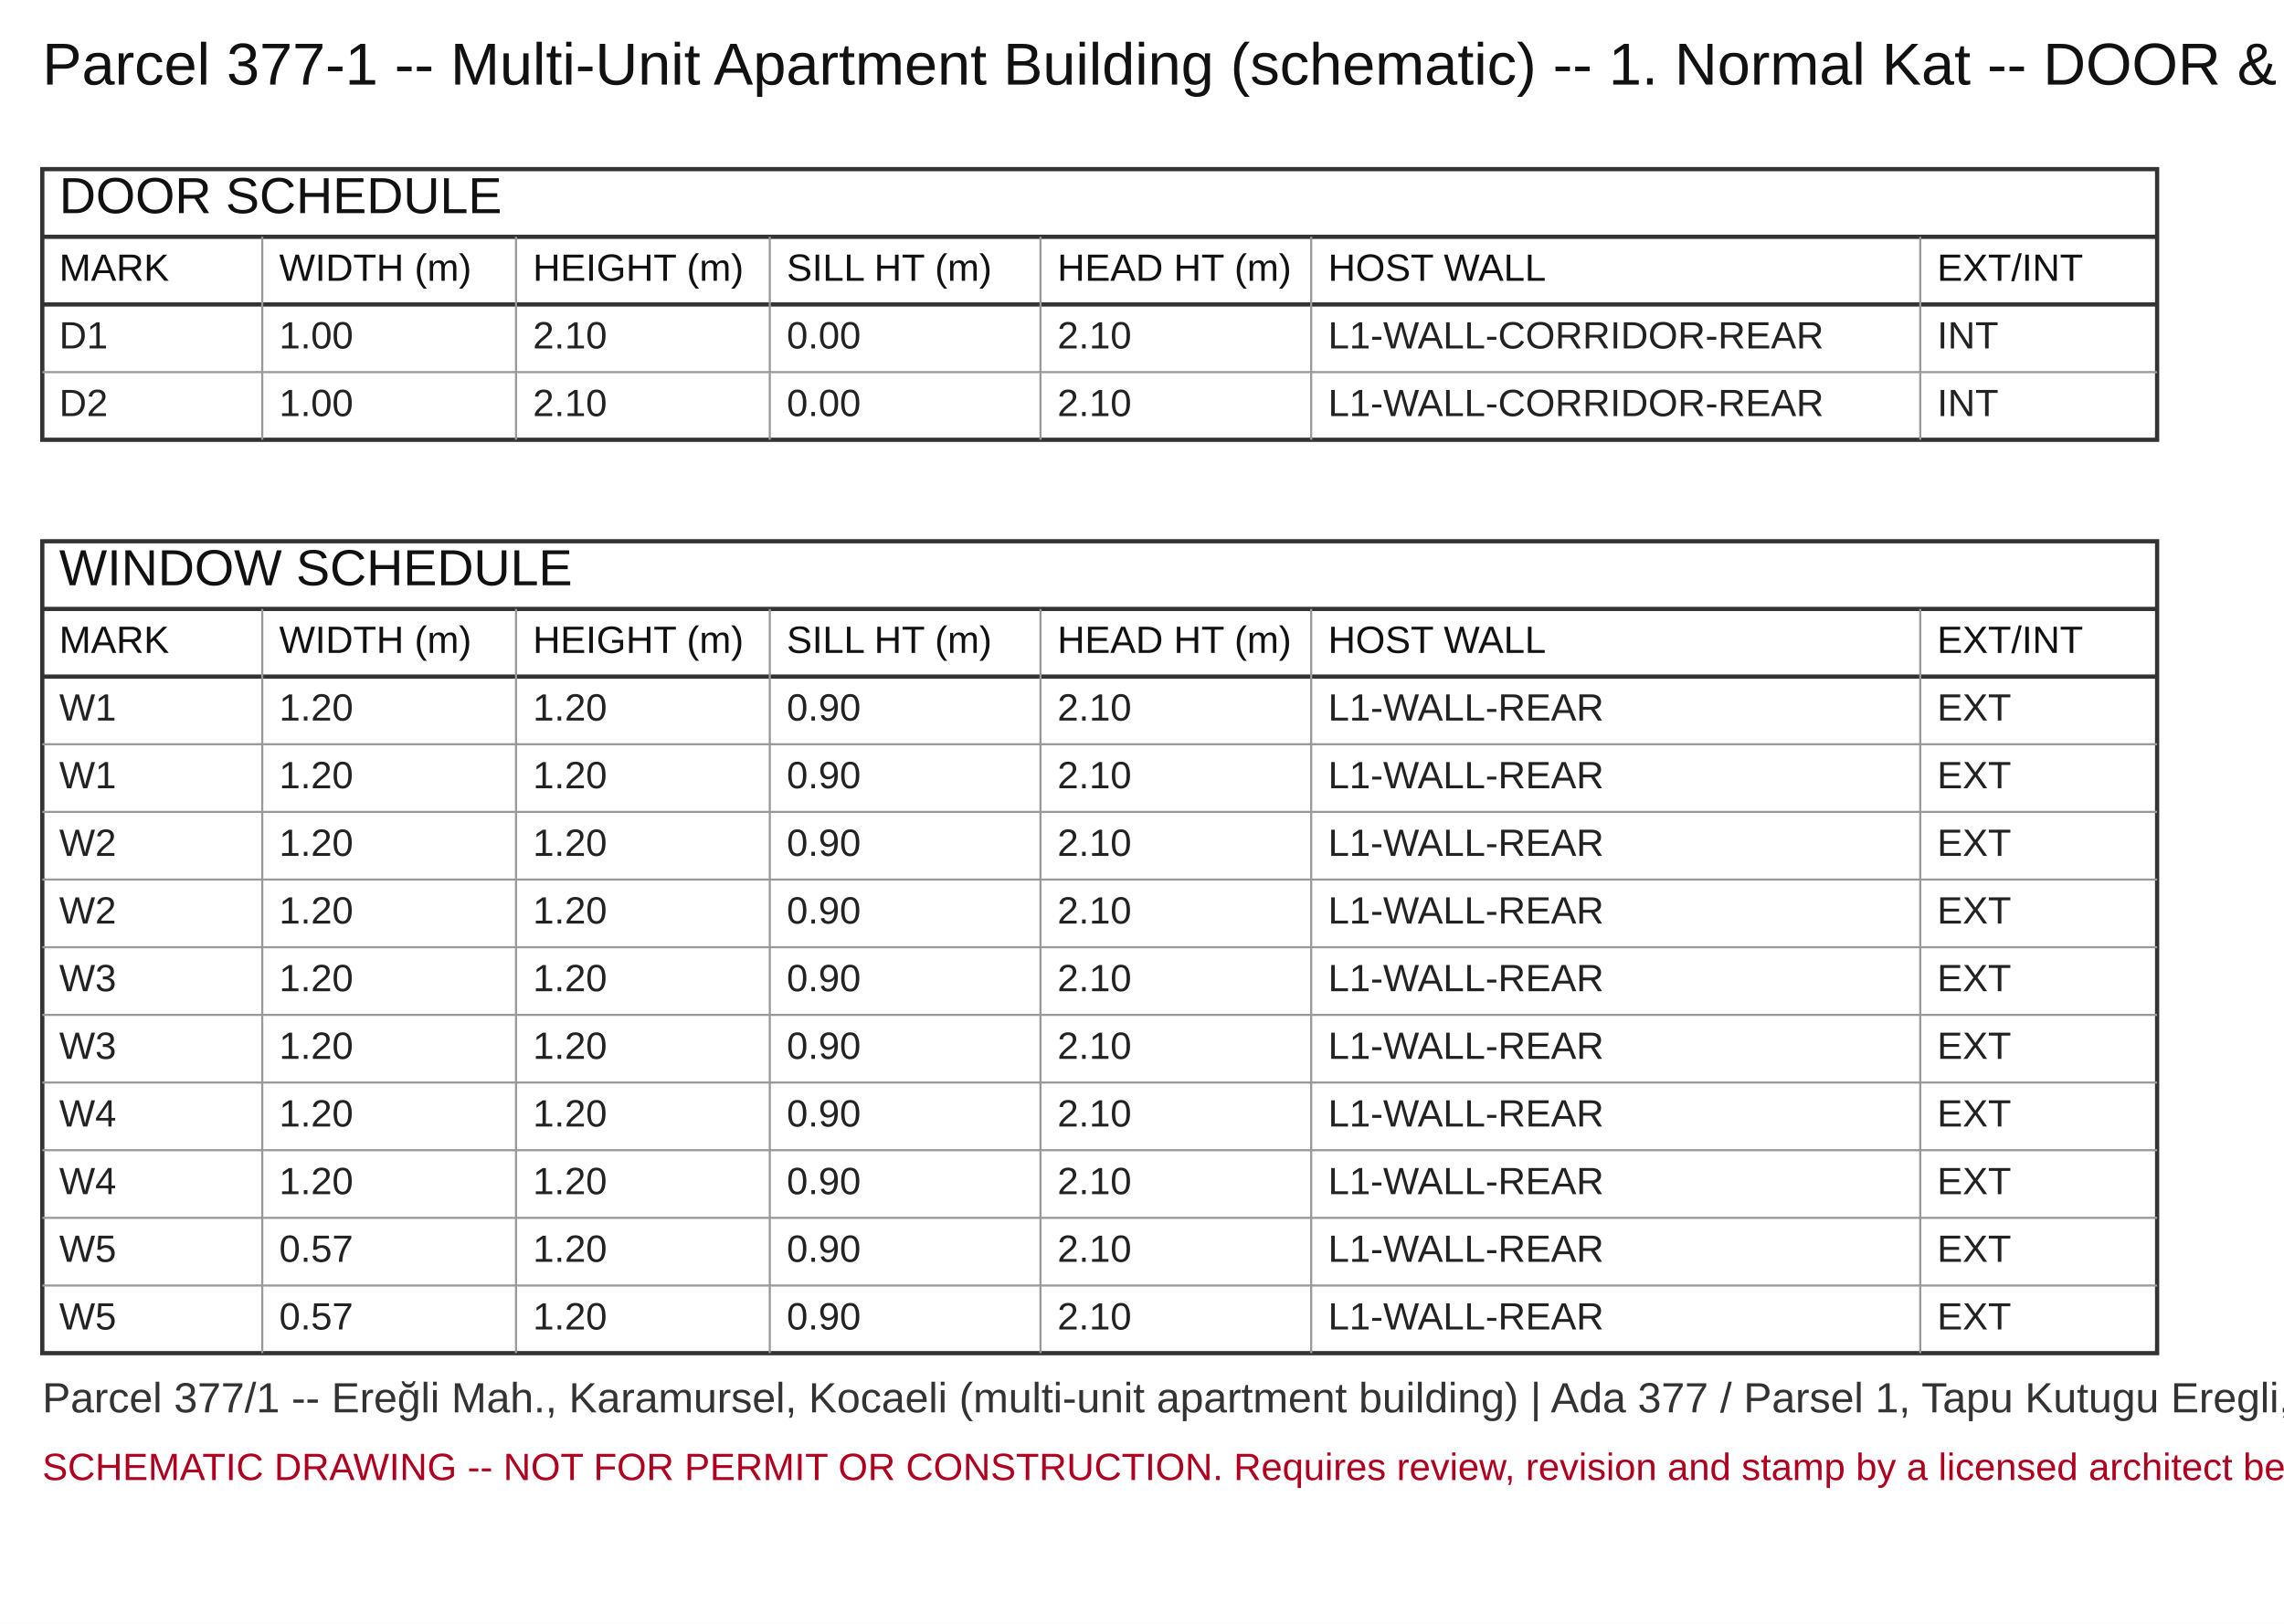
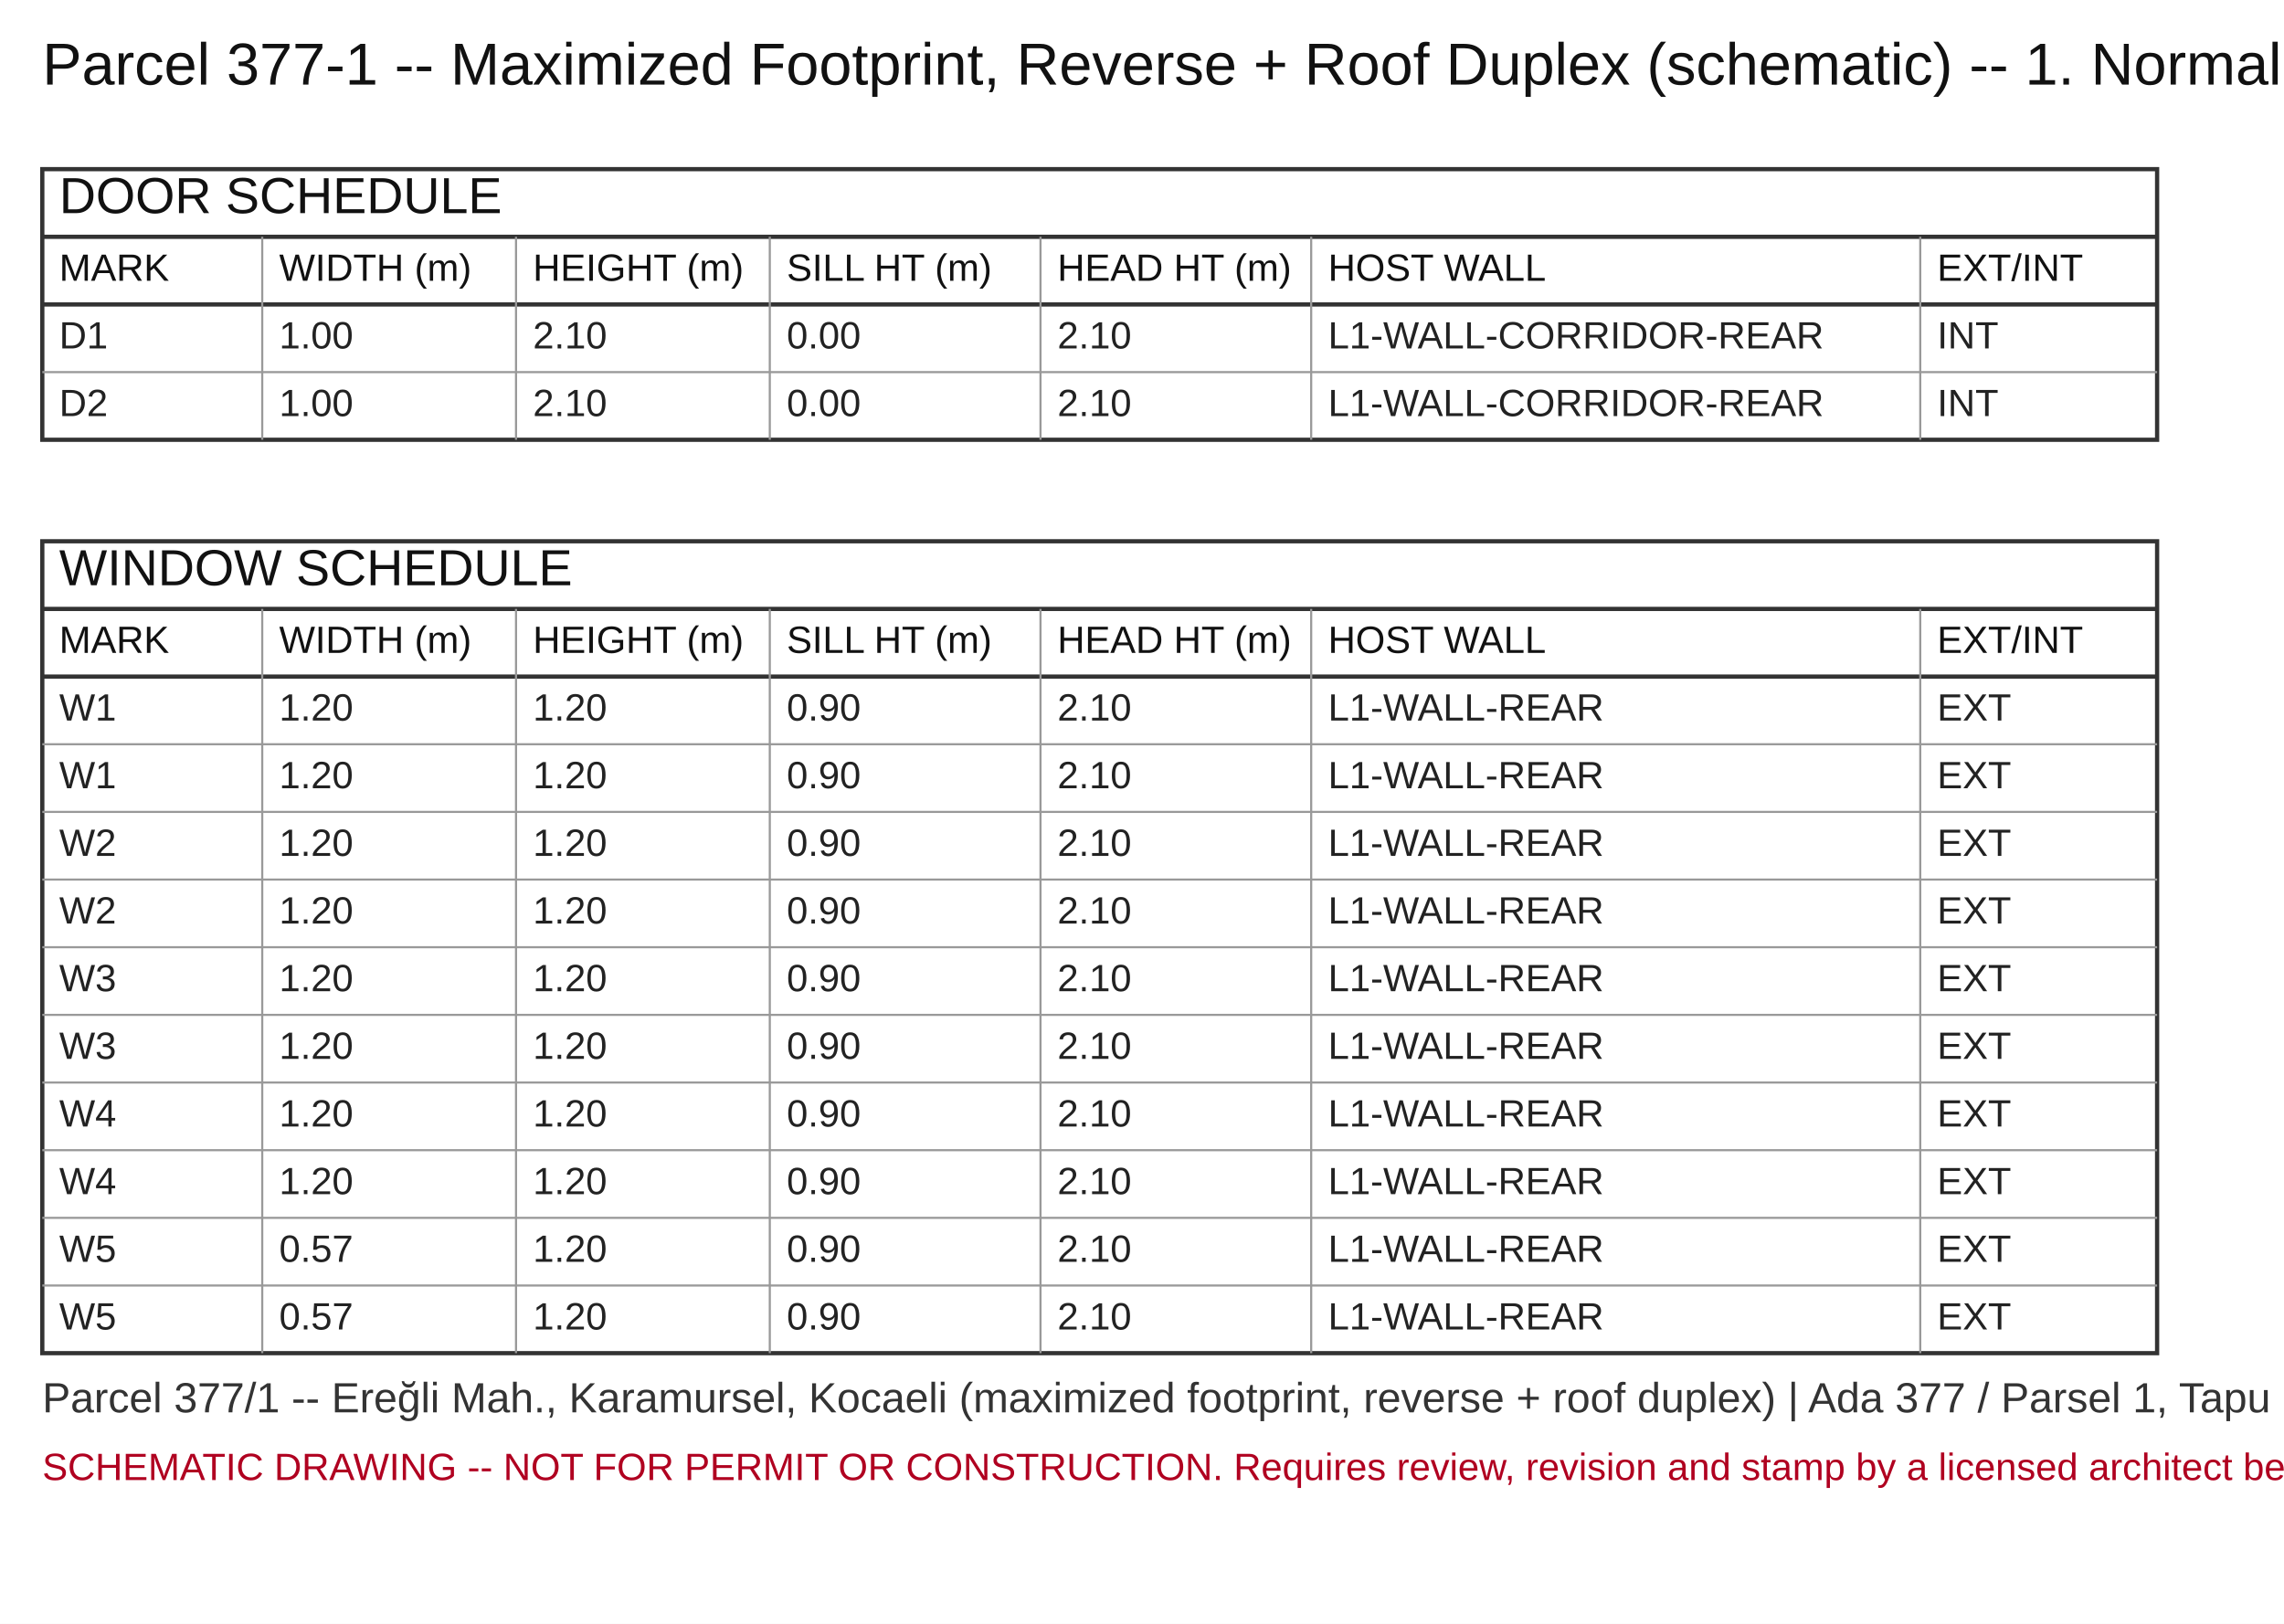
<svg xmlns="http://www.w3.org/2000/svg" baseProfile="full" height="384.0px" version="1.1" viewBox="0 0 540.0 384.0" width="540.0px">
  <defs />
  <rect fill="white" height="384.0" width="540.0" x="0" y="0" />
-   <text fill="#111" font-family="Arial" font-size="14px" x="10" y="20">Parcel 377-1 -- Multi-Unit Apartment Building (schematic) -- 1. Normal Kat -- DOOR &amp; WINDOW SCHEDULE (schematic)</text>
+   <text fill="#111" font-family="Arial" font-size="14px" x="10" y="20">Parcel 377-1 -- Maximized Footprint, Reverse + Roof Duplex (schematic) -- 1. Normal Kat -- DOOR &amp; WINDOW SCHEDULE (schematic)</text>
  <rect fill="none" height="64.0" stroke="#333" stroke-width="1" width="500.0" x="10.0" y="40.0" />
  <text fill="#111" font-family="Arial" font-size="12px" x="14.0" y="50.4">DOOR SCHEDULE</text>
  <line stroke="#333" stroke-width="1" x1="10.0" x2="510.0" y1="56.0" y2="56.0" />
  <text fill="#111" font-family="Arial" font-size="9px" x="14.0" y="66.4">MARK</text>
  <text fill="#111" font-family="Arial" font-size="9px" x="66.0" y="66.4">WIDTH (m)</text>
  <text fill="#111" font-family="Arial" font-size="9px" x="126.0" y="66.4">HEIGHT (m)</text>
  <text fill="#111" font-family="Arial" font-size="9px" x="186.0" y="66.4">SILL HT (m)</text>
  <text fill="#111" font-family="Arial" font-size="9px" x="250.0" y="66.4">HEAD HT (m)</text>
  <text fill="#111" font-family="Arial" font-size="9px" x="314.0" y="66.4">HOST WALL</text>
  <text fill="#111" font-family="Arial" font-size="9px" x="458.0" y="66.4">EXT/INT</text>
  <line stroke="#333" stroke-width="1" x1="10.0" x2="510.0" y1="72.0" y2="72.0" />
  <text fill="#222" font-family="Arial" font-size="9px" x="14.0" y="82.4">D1</text>
  <text fill="#222" font-family="Arial" font-size="9px" x="66.0" y="82.4">1.00</text>
  <text fill="#222" font-family="Arial" font-size="9px" x="126.0" y="82.4">2.10</text>
  <text fill="#222" font-family="Arial" font-size="9px" x="186.0" y="82.4">0.00</text>
  <text fill="#222" font-family="Arial" font-size="9px" x="250.0" y="82.4">2.10</text>
  <text fill="#222" font-family="Arial" font-size="9px" x="314.0" y="82.4">L1-WALL-CORRIDOR-REAR</text>
  <text fill="#222" font-family="Arial" font-size="9px" x="458.0" y="82.4">INT</text>
  <line stroke="#999" stroke-width="0.5" x1="10.0" x2="510.0" y1="88.0" y2="88.0" />
  <text fill="#222" font-family="Arial" font-size="9px" x="14.0" y="98.4">D2</text>
  <text fill="#222" font-family="Arial" font-size="9px" x="66.0" y="98.4">1.00</text>
  <text fill="#222" font-family="Arial" font-size="9px" x="126.0" y="98.4">2.10</text>
  <text fill="#222" font-family="Arial" font-size="9px" x="186.0" y="98.4">0.00</text>
  <text fill="#222" font-family="Arial" font-size="9px" x="250.0" y="98.4">2.10</text>
  <text fill="#222" font-family="Arial" font-size="9px" x="314.0" y="98.4">L1-WALL-CORRIDOR-REAR</text>
  <text fill="#222" font-family="Arial" font-size="9px" x="458.0" y="98.4">INT</text>
  <line stroke="#999" stroke-width="0.5" x1="62.0" x2="62.0" y1="56.0" y2="104.0" />
  <line stroke="#999" stroke-width="0.5" x1="122.0" x2="122.0" y1="56.0" y2="104.0" />
  <line stroke="#999" stroke-width="0.5" x1="182.0" x2="182.0" y1="56.0" y2="104.0" />
  <line stroke="#999" stroke-width="0.5" x1="246.0" x2="246.0" y1="56.0" y2="104.0" />
  <line stroke="#999" stroke-width="0.5" x1="310.0" x2="310.0" y1="56.0" y2="104.0" />
  <line stroke="#999" stroke-width="0.5" x1="454.0" x2="454.0" y1="56.0" y2="104.0" />
  <rect fill="none" height="192.0" stroke="#333" stroke-width="1" width="500.0" x="10.0" y="128.0" />
  <text fill="#111" font-family="Arial" font-size="12px" x="14.0" y="138.4">WINDOW SCHEDULE</text>
  <line stroke="#333" stroke-width="1" x1="10.0" x2="510.0" y1="144.0" y2="144.0" />
  <text fill="#111" font-family="Arial" font-size="9px" x="14.0" y="154.4">MARK</text>
  <text fill="#111" font-family="Arial" font-size="9px" x="66.0" y="154.4">WIDTH (m)</text>
  <text fill="#111" font-family="Arial" font-size="9px" x="126.0" y="154.4">HEIGHT (m)</text>
  <text fill="#111" font-family="Arial" font-size="9px" x="186.0" y="154.4">SILL HT (m)</text>
  <text fill="#111" font-family="Arial" font-size="9px" x="250.0" y="154.4">HEAD HT (m)</text>
  <text fill="#111" font-family="Arial" font-size="9px" x="314.0" y="154.4">HOST WALL</text>
  <text fill="#111" font-family="Arial" font-size="9px" x="458.0" y="154.4">EXT/INT</text>
  <line stroke="#333" stroke-width="1" x1="10.0" x2="510.0" y1="160.0" y2="160.0" />
  <text fill="#222" font-family="Arial" font-size="9px" x="14.0" y="170.4">W1</text>
  <text fill="#222" font-family="Arial" font-size="9px" x="66.0" y="170.4">1.20</text>
  <text fill="#222" font-family="Arial" font-size="9px" x="126.0" y="170.4">1.20</text>
  <text fill="#222" font-family="Arial" font-size="9px" x="186.0" y="170.4">0.90</text>
  <text fill="#222" font-family="Arial" font-size="9px" x="250.0" y="170.4">2.10</text>
  <text fill="#222" font-family="Arial" font-size="9px" x="314.0" y="170.4">L1-WALL-REAR</text>
  <text fill="#222" font-family="Arial" font-size="9px" x="458.0" y="170.4">EXT</text>
  <line stroke="#999" stroke-width="0.5" x1="10.0" x2="510.0" y1="176.0" y2="176.0" />
  <text fill="#222" font-family="Arial" font-size="9px" x="14.0" y="186.4">W1</text>
  <text fill="#222" font-family="Arial" font-size="9px" x="66.0" y="186.4">1.20</text>
  <text fill="#222" font-family="Arial" font-size="9px" x="126.0" y="186.4">1.20</text>
  <text fill="#222" font-family="Arial" font-size="9px" x="186.0" y="186.4">0.90</text>
  <text fill="#222" font-family="Arial" font-size="9px" x="250.0" y="186.4">2.10</text>
  <text fill="#222" font-family="Arial" font-size="9px" x="314.0" y="186.4">L1-WALL-REAR</text>
  <text fill="#222" font-family="Arial" font-size="9px" x="458.0" y="186.4">EXT</text>
  <line stroke="#999" stroke-width="0.5" x1="10.0" x2="510.0" y1="192.0" y2="192.0" />
  <text fill="#222" font-family="Arial" font-size="9px" x="14.0" y="202.4">W2</text>
  <text fill="#222" font-family="Arial" font-size="9px" x="66.0" y="202.4">1.20</text>
  <text fill="#222" font-family="Arial" font-size="9px" x="126.0" y="202.4">1.20</text>
  <text fill="#222" font-family="Arial" font-size="9px" x="186.0" y="202.4">0.90</text>
  <text fill="#222" font-family="Arial" font-size="9px" x="250.0" y="202.4">2.10</text>
  <text fill="#222" font-family="Arial" font-size="9px" x="314.0" y="202.4">L1-WALL-REAR</text>
  <text fill="#222" font-family="Arial" font-size="9px" x="458.0" y="202.4">EXT</text>
  <line stroke="#999" stroke-width="0.5" x1="10.0" x2="510.0" y1="208.0" y2="208.0" />
  <text fill="#222" font-family="Arial" font-size="9px" x="14.0" y="218.4">W2</text>
  <text fill="#222" font-family="Arial" font-size="9px" x="66.0" y="218.4">1.20</text>
  <text fill="#222" font-family="Arial" font-size="9px" x="126.0" y="218.4">1.20</text>
  <text fill="#222" font-family="Arial" font-size="9px" x="186.0" y="218.4">0.90</text>
  <text fill="#222" font-family="Arial" font-size="9px" x="250.0" y="218.4">2.10</text>
  <text fill="#222" font-family="Arial" font-size="9px" x="314.0" y="218.4">L1-WALL-REAR</text>
  <text fill="#222" font-family="Arial" font-size="9px" x="458.0" y="218.4">EXT</text>
  <line stroke="#999" stroke-width="0.5" x1="10.0" x2="510.0" y1="224.0" y2="224.0" />
  <text fill="#222" font-family="Arial" font-size="9px" x="14.0" y="234.4">W3</text>
  <text fill="#222" font-family="Arial" font-size="9px" x="66.0" y="234.4">1.20</text>
  <text fill="#222" font-family="Arial" font-size="9px" x="126.0" y="234.4">1.20</text>
  <text fill="#222" font-family="Arial" font-size="9px" x="186.0" y="234.4">0.90</text>
  <text fill="#222" font-family="Arial" font-size="9px" x="250.0" y="234.4">2.10</text>
  <text fill="#222" font-family="Arial" font-size="9px" x="314.0" y="234.4">L1-WALL-REAR</text>
  <text fill="#222" font-family="Arial" font-size="9px" x="458.0" y="234.4">EXT</text>
  <line stroke="#999" stroke-width="0.5" x1="10.0" x2="510.0" y1="240.0" y2="240.0" />
  <text fill="#222" font-family="Arial" font-size="9px" x="14.0" y="250.4">W3</text>
  <text fill="#222" font-family="Arial" font-size="9px" x="66.0" y="250.4">1.20</text>
  <text fill="#222" font-family="Arial" font-size="9px" x="126.0" y="250.4">1.20</text>
  <text fill="#222" font-family="Arial" font-size="9px" x="186.0" y="250.4">0.90</text>
  <text fill="#222" font-family="Arial" font-size="9px" x="250.0" y="250.4">2.10</text>
  <text fill="#222" font-family="Arial" font-size="9px" x="314.0" y="250.4">L1-WALL-REAR</text>
  <text fill="#222" font-family="Arial" font-size="9px" x="458.0" y="250.4">EXT</text>
  <line stroke="#999" stroke-width="0.5" x1="10.0" x2="510.0" y1="256.0" y2="256.0" />
  <text fill="#222" font-family="Arial" font-size="9px" x="14.0" y="266.4">W4</text>
  <text fill="#222" font-family="Arial" font-size="9px" x="66.0" y="266.4">1.20</text>
  <text fill="#222" font-family="Arial" font-size="9px" x="126.0" y="266.4">1.20</text>
  <text fill="#222" font-family="Arial" font-size="9px" x="186.0" y="266.4">0.90</text>
  <text fill="#222" font-family="Arial" font-size="9px" x="250.0" y="266.4">2.10</text>
  <text fill="#222" font-family="Arial" font-size="9px" x="314.0" y="266.4">L1-WALL-REAR</text>
  <text fill="#222" font-family="Arial" font-size="9px" x="458.0" y="266.4">EXT</text>
  <line stroke="#999" stroke-width="0.5" x1="10.0" x2="510.0" y1="272.0" y2="272.0" />
  <text fill="#222" font-family="Arial" font-size="9px" x="14.0" y="282.4">W4</text>
  <text fill="#222" font-family="Arial" font-size="9px" x="66.0" y="282.4">1.20</text>
  <text fill="#222" font-family="Arial" font-size="9px" x="126.0" y="282.4">1.20</text>
  <text fill="#222" font-family="Arial" font-size="9px" x="186.0" y="282.4">0.90</text>
  <text fill="#222" font-family="Arial" font-size="9px" x="250.0" y="282.4">2.10</text>
  <text fill="#222" font-family="Arial" font-size="9px" x="314.0" y="282.4">L1-WALL-REAR</text>
  <text fill="#222" font-family="Arial" font-size="9px" x="458.0" y="282.4">EXT</text>
  <line stroke="#999" stroke-width="0.5" x1="10.0" x2="510.0" y1="288.0" y2="288.0" />
  <text fill="#222" font-family="Arial" font-size="9px" x="14.0" y="298.4">W5</text>
  <text fill="#222" font-family="Arial" font-size="9px" x="66.0" y="298.4">0.57</text>
  <text fill="#222" font-family="Arial" font-size="9px" x="126.0" y="298.4">1.20</text>
  <text fill="#222" font-family="Arial" font-size="9px" x="186.0" y="298.4">0.90</text>
  <text fill="#222" font-family="Arial" font-size="9px" x="250.0" y="298.4">2.10</text>
  <text fill="#222" font-family="Arial" font-size="9px" x="314.0" y="298.4">L1-WALL-REAR</text>
  <text fill="#222" font-family="Arial" font-size="9px" x="458.0" y="298.4">EXT</text>
  <line stroke="#999" stroke-width="0.5" x1="10.0" x2="510.0" y1="304.0" y2="304.0" />
  <text fill="#222" font-family="Arial" font-size="9px" x="14.0" y="314.4">W5</text>
  <text fill="#222" font-family="Arial" font-size="9px" x="66.0" y="314.4">0.57</text>
  <text fill="#222" font-family="Arial" font-size="9px" x="126.0" y="314.4">1.20</text>
  <text fill="#222" font-family="Arial" font-size="9px" x="186.0" y="314.4">0.90</text>
  <text fill="#222" font-family="Arial" font-size="9px" x="250.0" y="314.4">2.10</text>
  <text fill="#222" font-family="Arial" font-size="9px" x="314.0" y="314.4">L1-WALL-REAR</text>
  <text fill="#222" font-family="Arial" font-size="9px" x="458.0" y="314.4">EXT</text>
  <line stroke="#999" stroke-width="0.5" x1="62.0" x2="62.0" y1="144.0" y2="320.0" />
  <line stroke="#999" stroke-width="0.5" x1="122.0" x2="122.0" y1="144.0" y2="320.0" />
  <line stroke="#999" stroke-width="0.5" x1="182.0" x2="182.0" y1="144.0" y2="320.0" />
  <line stroke="#999" stroke-width="0.5" x1="246.0" x2="246.0" y1="144.0" y2="320.0" />
  <line stroke="#999" stroke-width="0.5" x1="310.0" x2="310.0" y1="144.0" y2="320.0" />
  <line stroke="#999" stroke-width="0.5" x1="454.0" x2="454.0" y1="144.0" y2="320.0" />
-   <text fill="#333" font-family="Arial" font-size="10px" x="10" y="334.0">Parcel 377/1 -- Ereğli Mah., Karamursel, Kocaeli (multi-unit apartment building) | Ada 377 / Parsel 1, Tapu Kutugu Eregli, Pafta G23D04D3D | A-203: 1. Normal Kat Plani -- Door/Window Schedule | 2026-08-20</text>
+   <text fill="#333" font-family="Arial" font-size="10px" x="10" y="334.0">Parcel 377/1 -- Ereğli Mah., Karamursel, Kocaeli (maximized footprint, reverse + roof duplex) | Ada 377 / Parsel 1, Tapu Kutugu Eregli, Pafta G23D04D3D | A-203: 1. Normal Kat Plani -- Door/Window Schedule | 2026-08-21</text>
  <text fill="#b00020" font-family="Arial" font-size="9px" x="10" y="350.0">SCHEMATIC DRAWING -- NOT FOR PERMIT OR CONSTRUCTION. Requires review, revision and stamp by a licensed architect before permitting or construction. Not a substitute for a structural/MEP engineer's calculations. No governmental review or approval implied or granted by this drawing.</text>
</svg>
